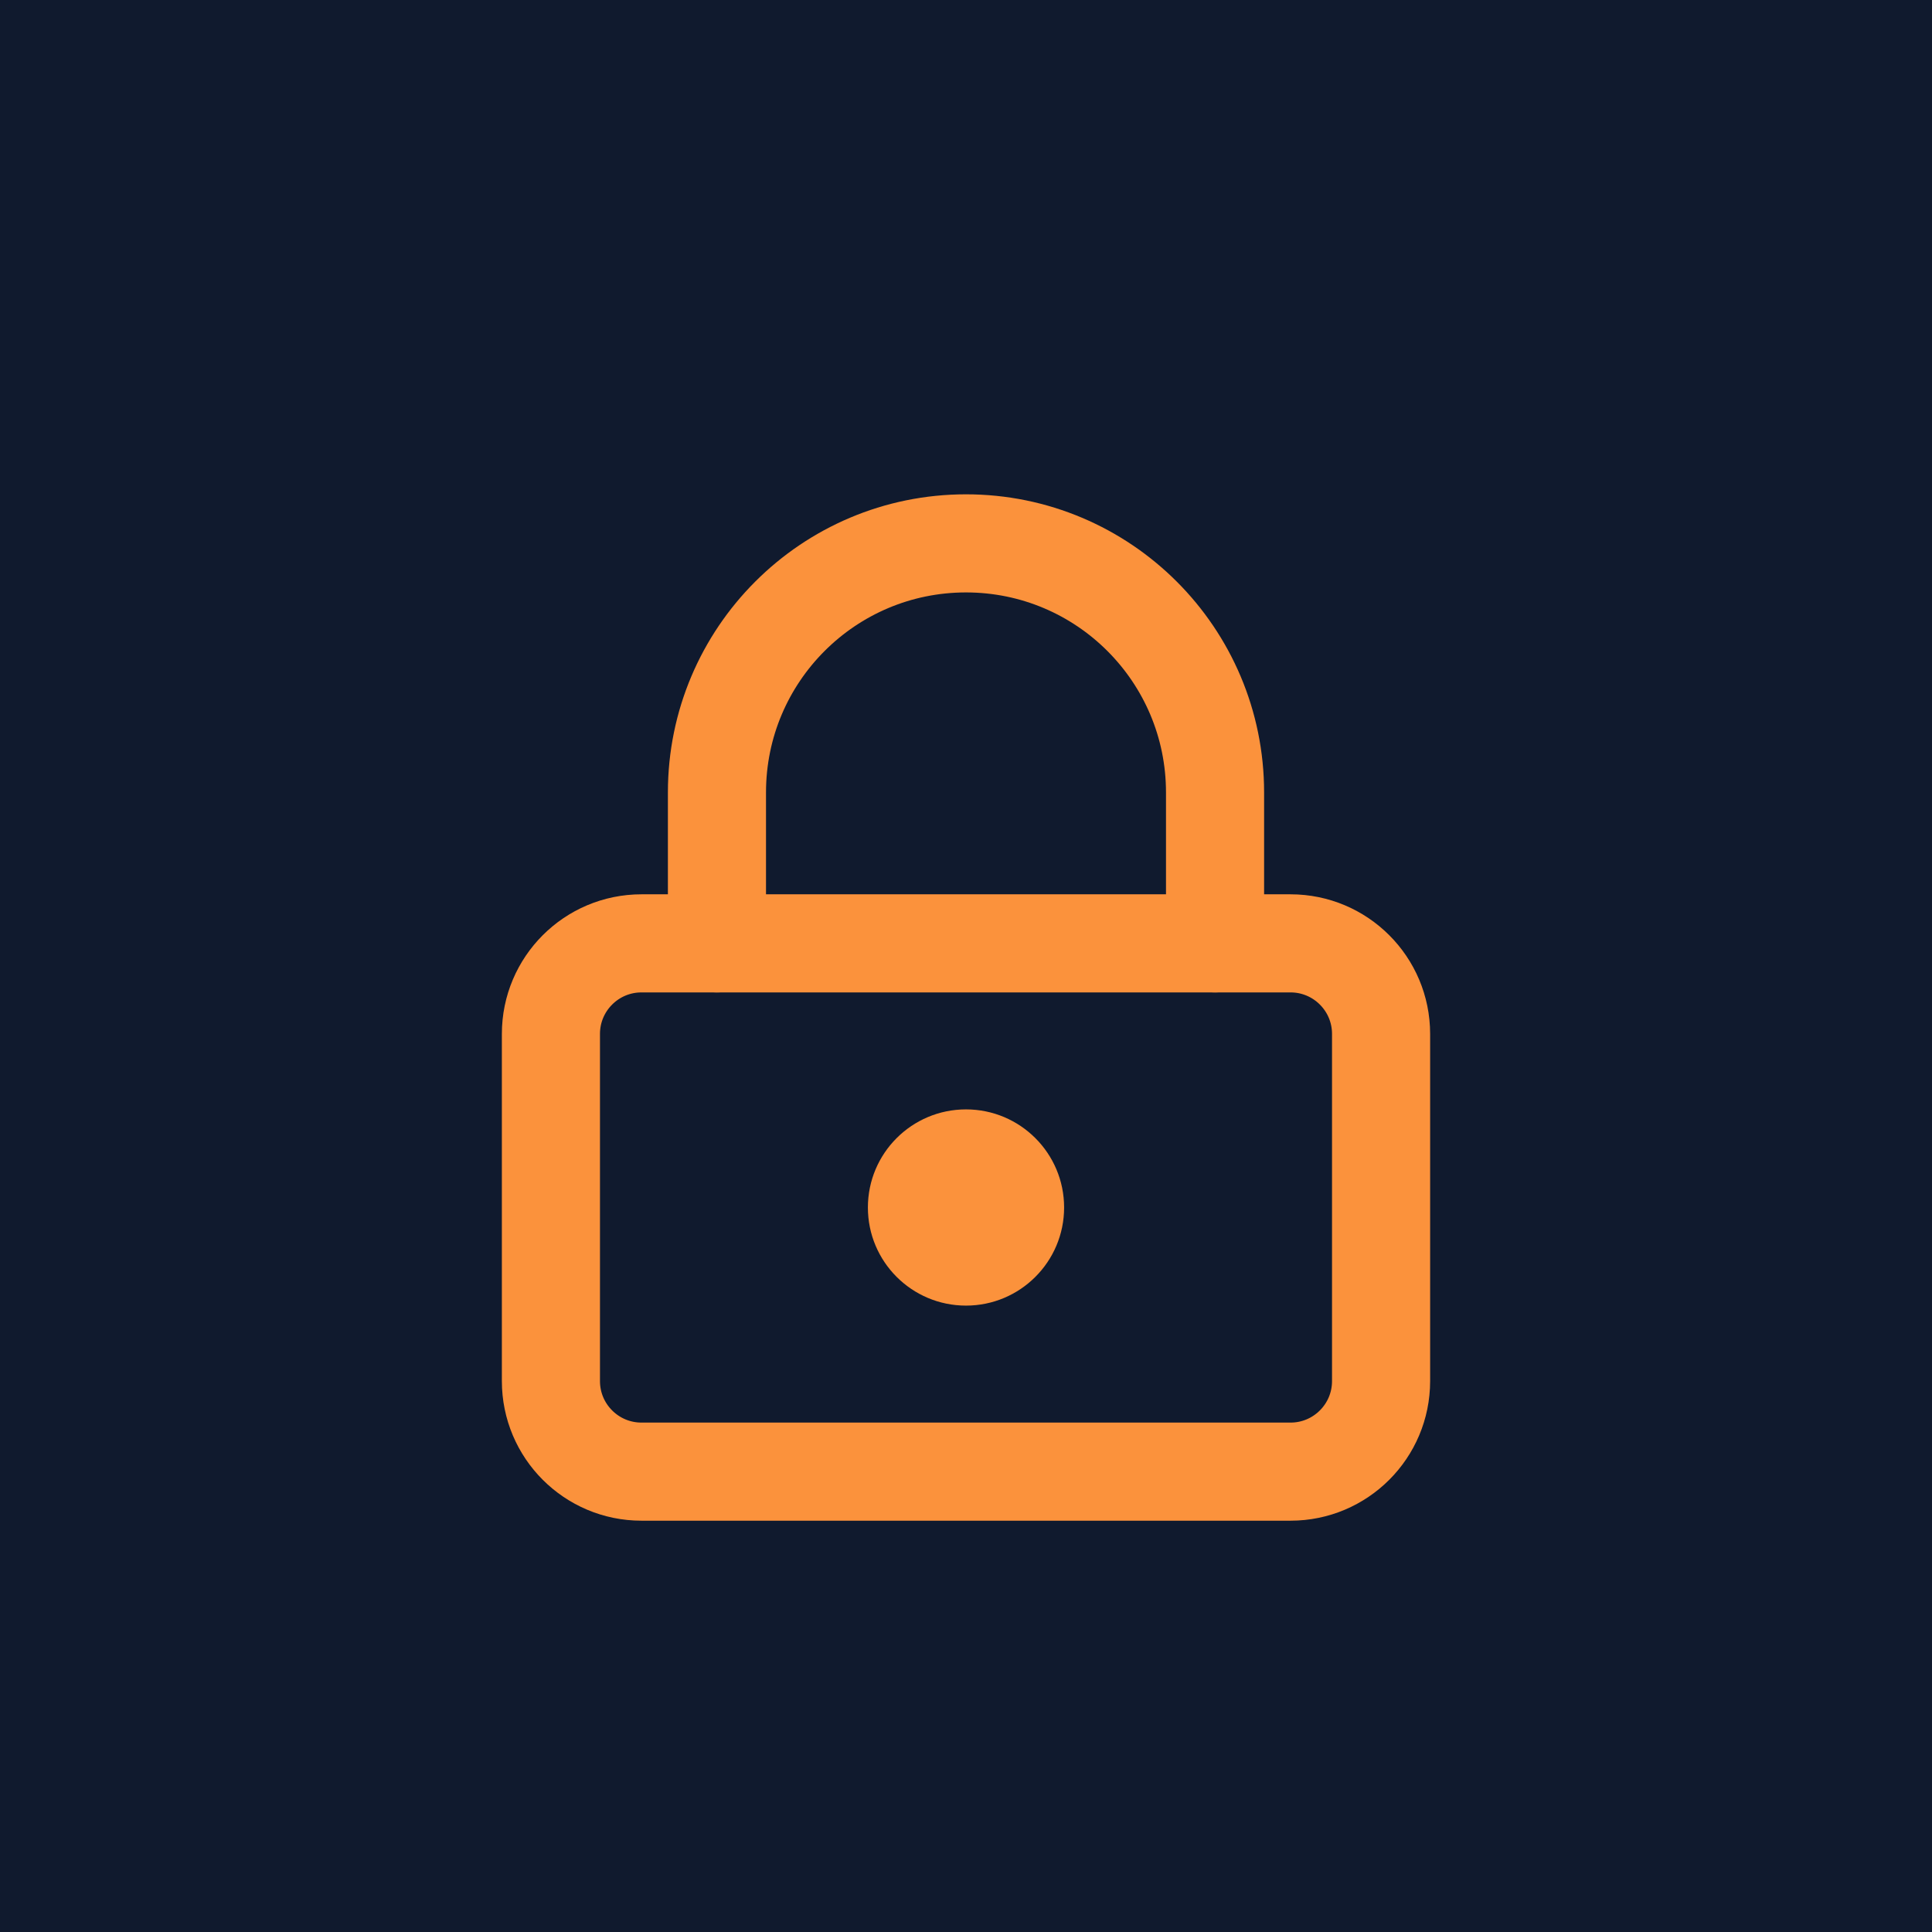
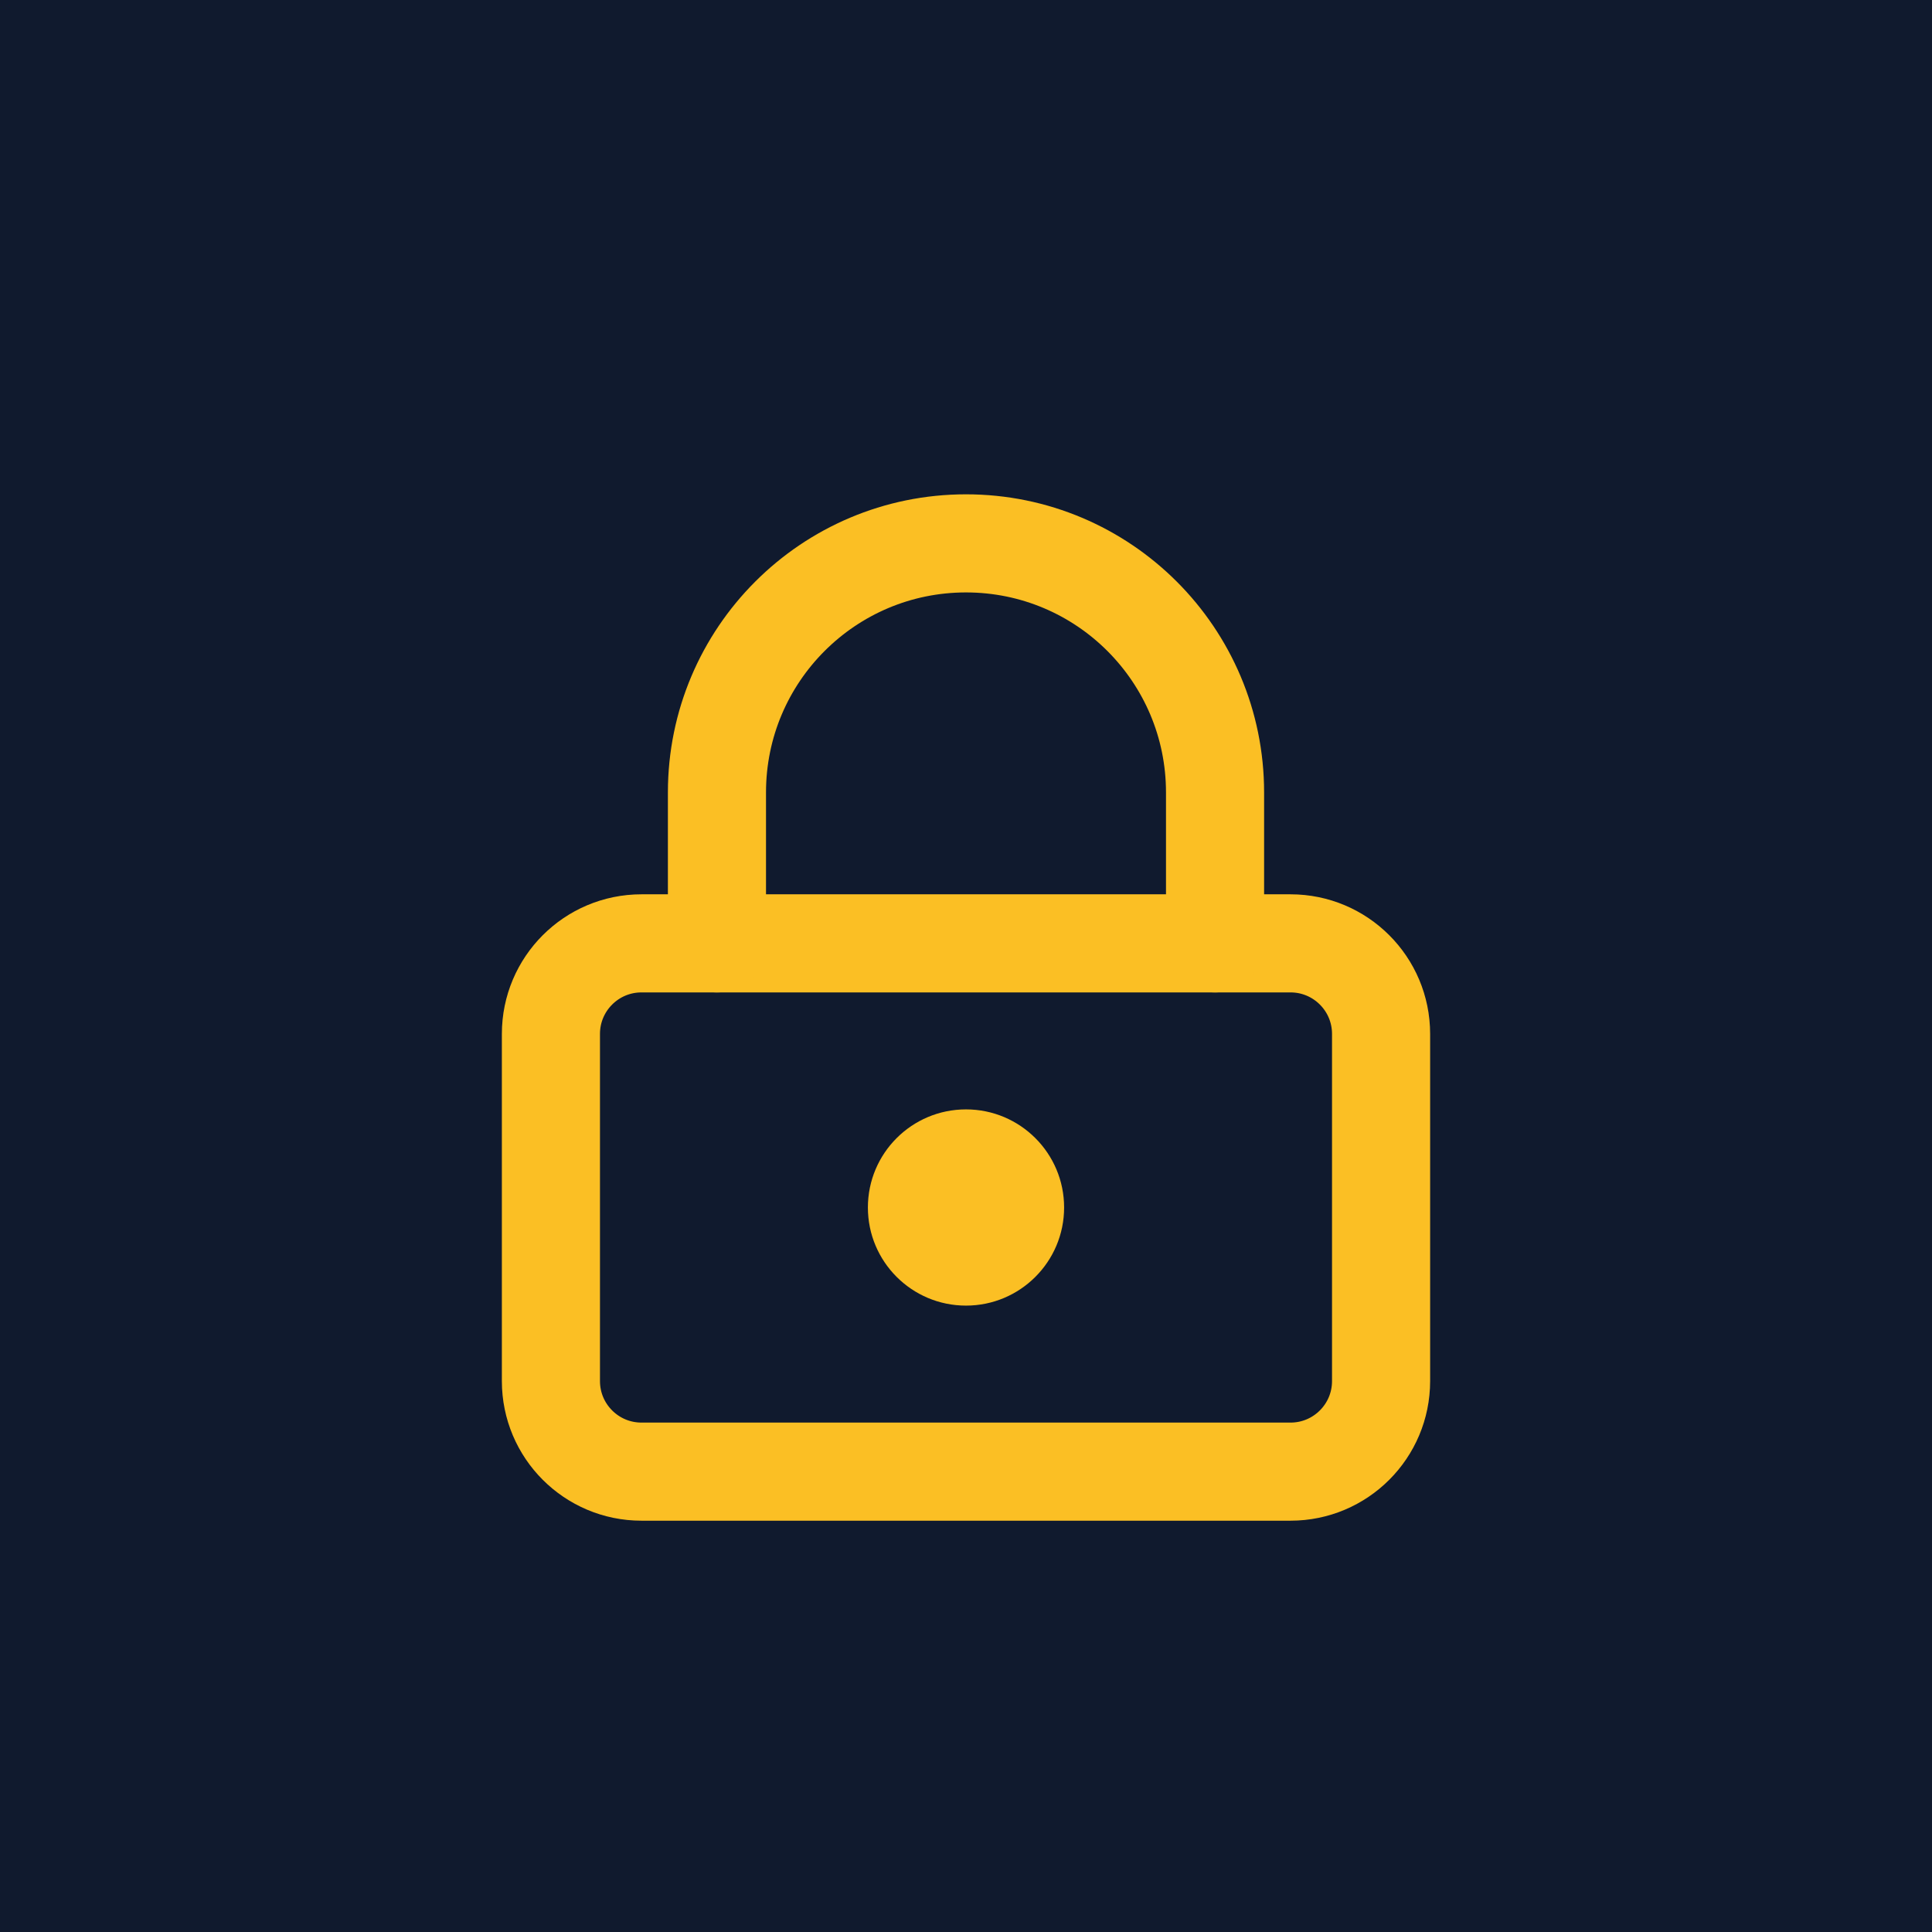
<svg xmlns="http://www.w3.org/2000/svg" viewBox="0 0 512 512" width="512" height="512" role="img" aria-label="Brian Noel Hub">
  <rect width="512" height="512" fill="#101a2e" />
-   <g fill="none" stroke="#fb923c" stroke-width="26" stroke-linecap="round">
+   <g fill="none" stroke="#fbbf24" stroke-width="26" stroke-linecap="round">
    <rect x="146" y="250" width="220" height="140" rx="24" />
    <path d="M190 250v-40a66 66 0 0 1 132 0v40" />
  </g>
-   <circle cx="256" cy="320" r="26" fill="#fb923c" />
+   <circle cx="256" cy="320" r="26" fill="#fbbf24" />
</svg>
